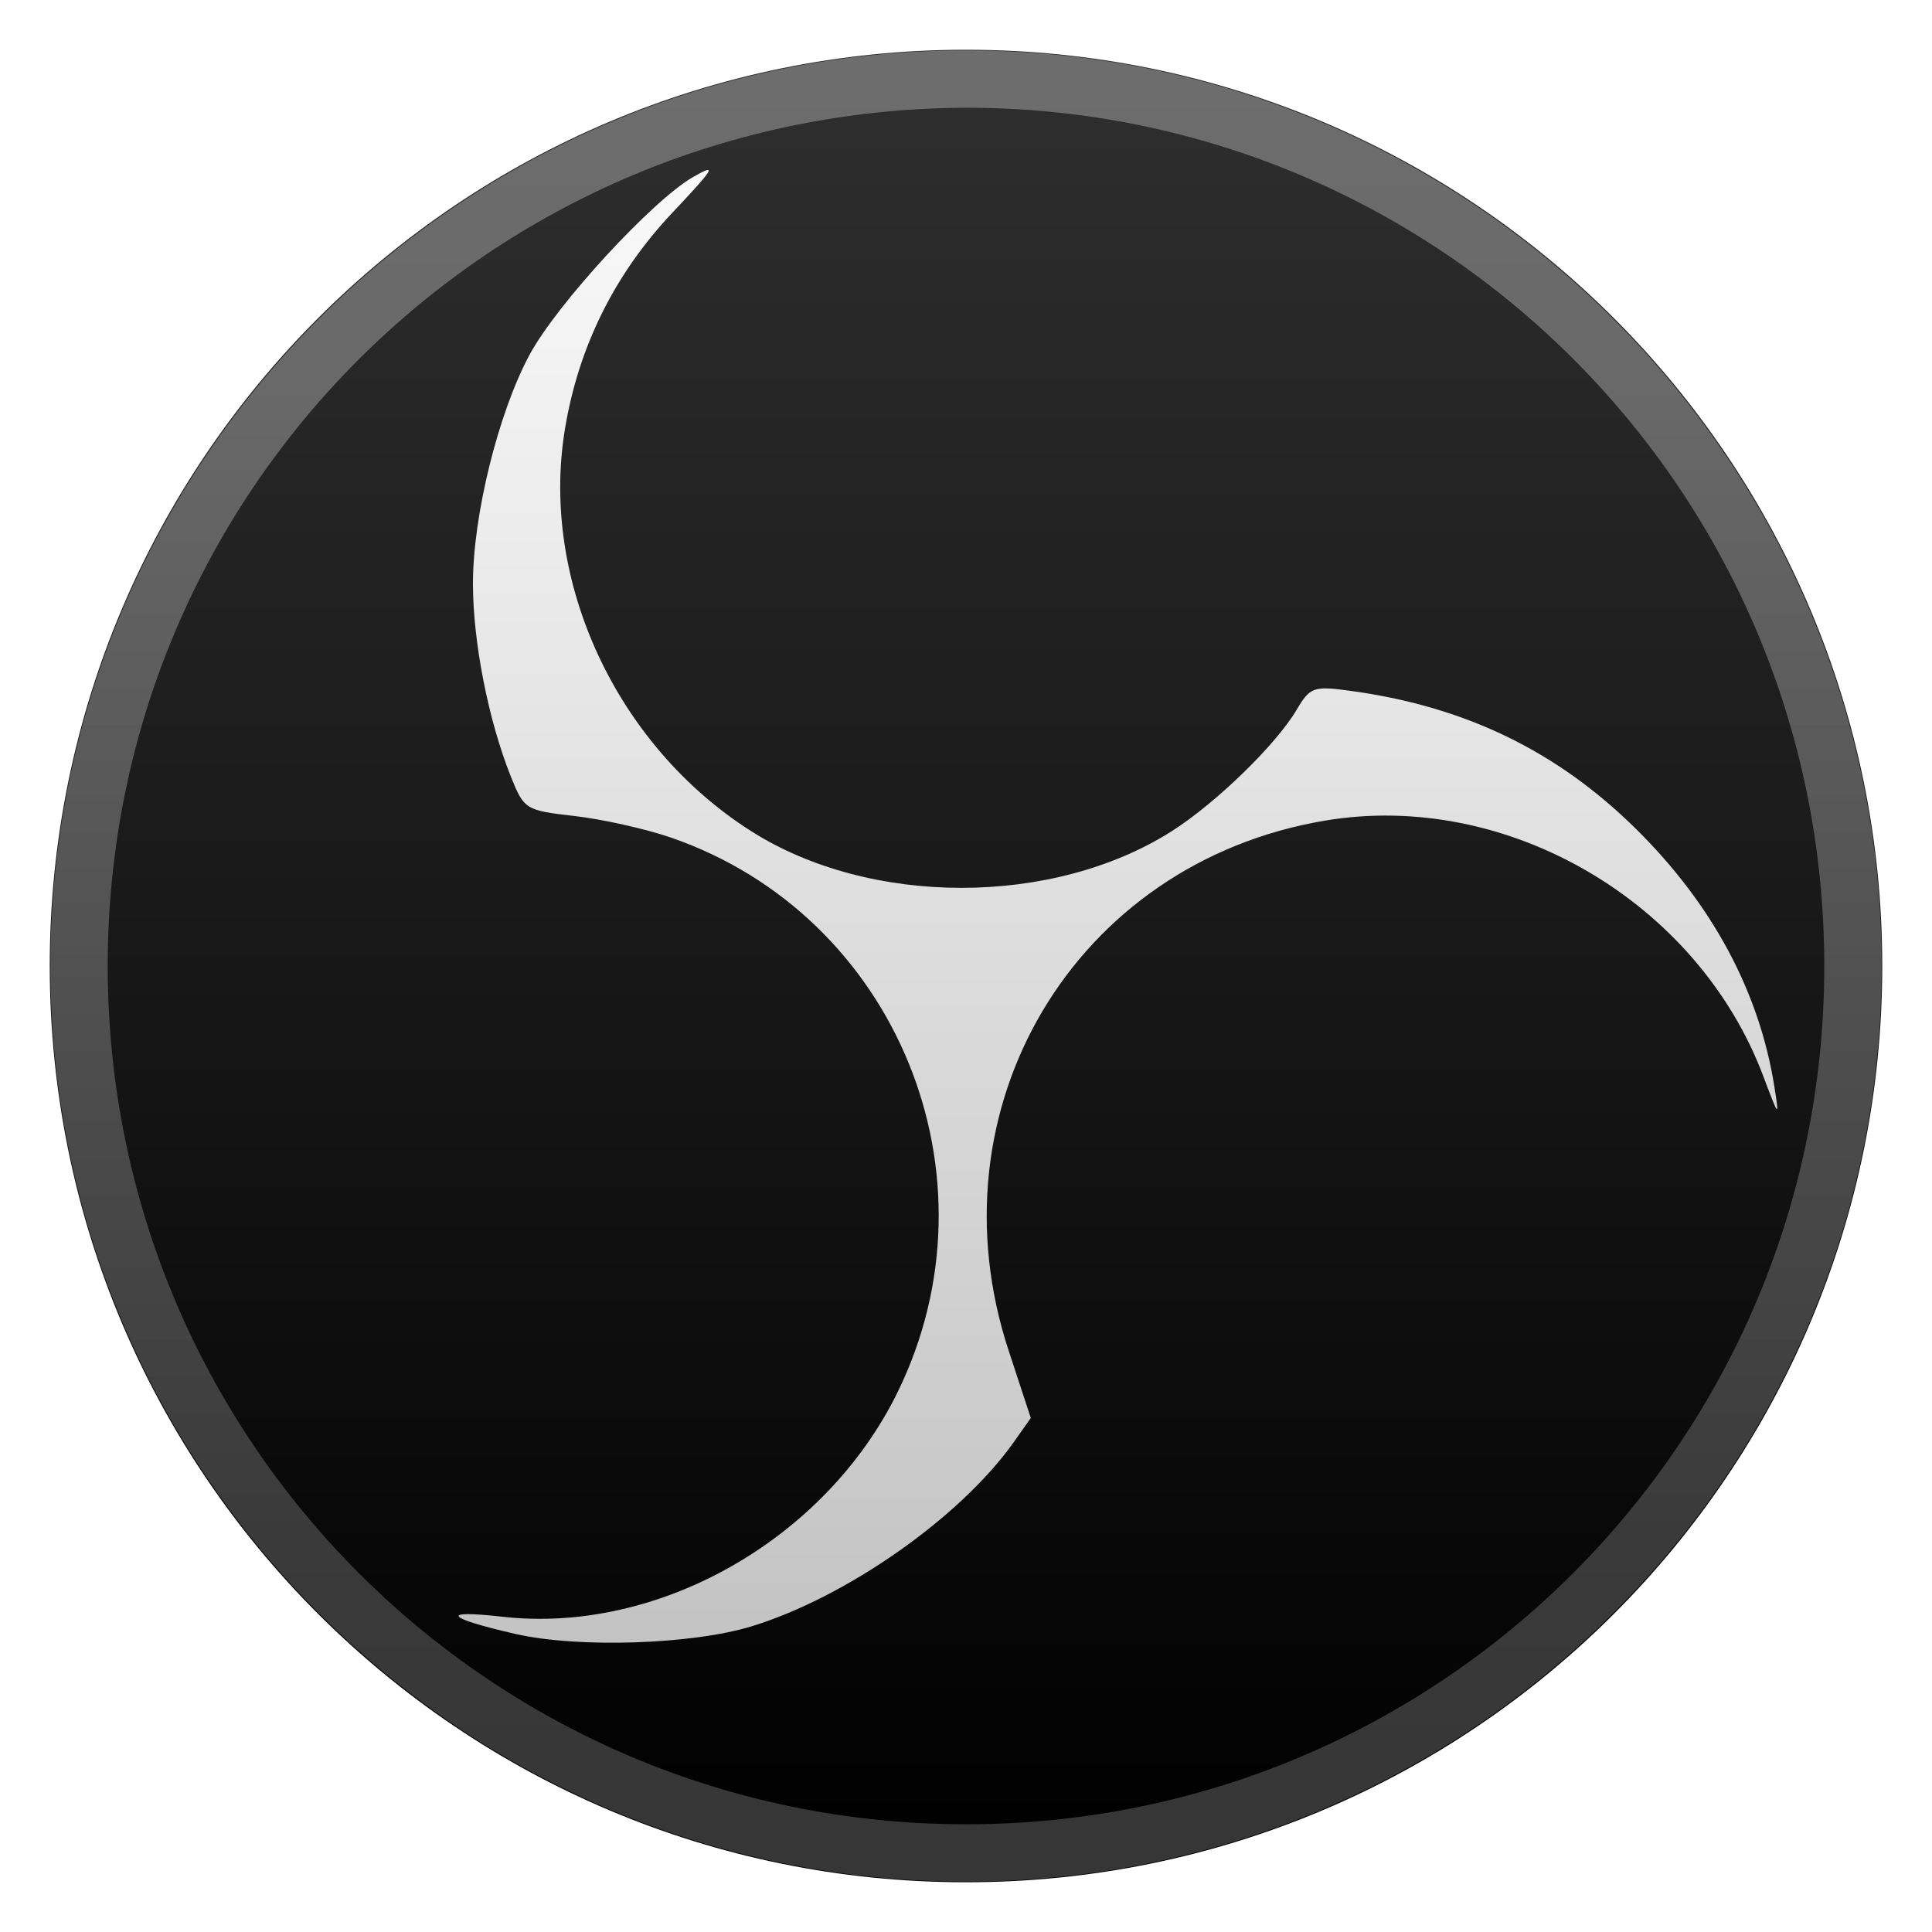
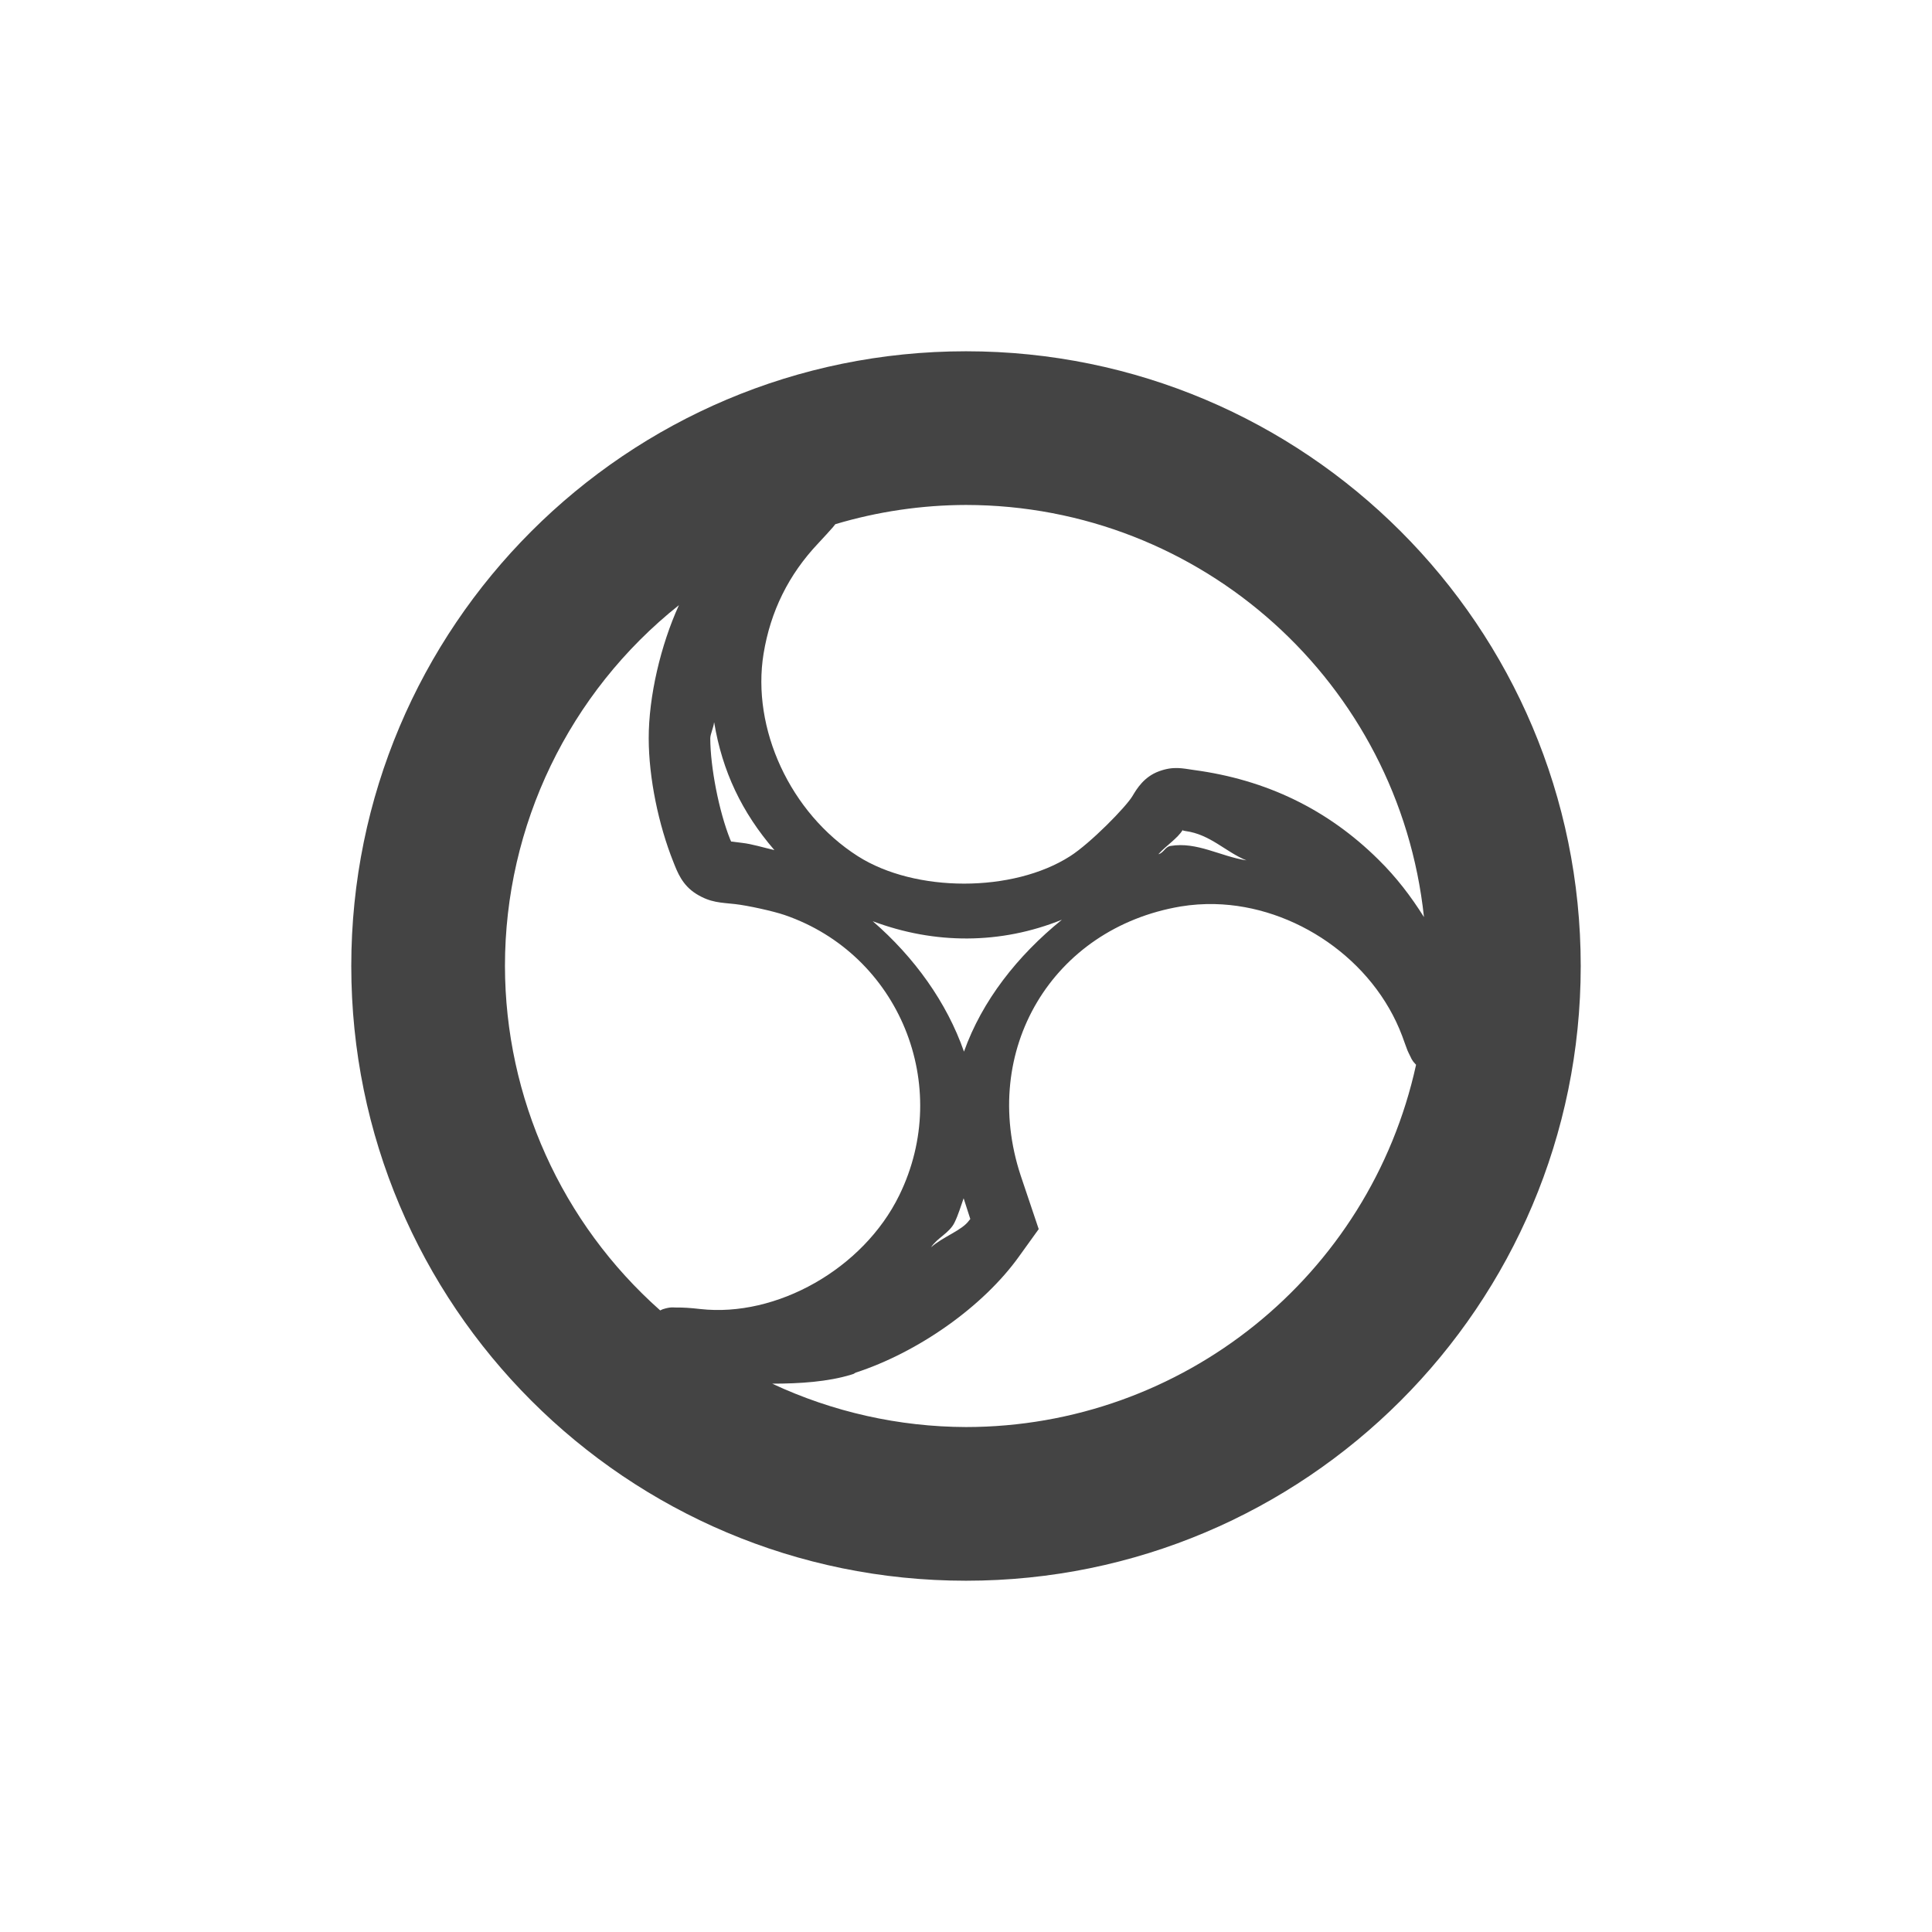
- <svg xmlns="http://www.w3.org/2000/svg" clip-rule="evenodd" fill-rule="evenodd" stroke-linejoin="round" stroke-miterlimit="2" viewBox="0 0 48 48" version="1.1" id="svg7">
-   <defs id="defs7" />
-   <linearGradient id="a" x2="1" gradientTransform="matrix(-.697337 -45.0207 45.0207 -.697337 80.3429 45.3948)" gradientUnits="userSpaceOnUse">
-     <stop stop-color="#2f2f2f" offset="0" id="stop1" style="stop-color:#000000;stop-opacity:1;" />
-     <stop stop-color="#4f4f4f" offset="1" id="stop2" style="stop-color:#2f2f2f;stop-opacity:1;" />
-   </linearGradient>
-   <linearGradient id="b" x2="1" gradientTransform="matrix(0 -27.5528 27.5528 0 92.1932 37.8331)" gradientUnits="userSpaceOnUse">
-     <stop stop-color="#b8b8b8" stop-opacity=".5" offset="0" id="stop3" style="stop-color:#6b6b6b;stop-opacity:0.5;" />
-     <stop stop-color="#fff" stop-opacity=".5" offset="1" id="stop4" style="stop-color:#acacac;stop-opacity:0.5;" />
-   </linearGradient>
-   <linearGradient id="c" x2="1" gradientTransform="matrix(0 -42.3632 42.3632 0 303.732 45.2688)" gradientUnits="userSpaceOnUse">
-     <stop stop-color="#b8b8b8" offset="0" id="stop5" />
-     <stop stop-color="#fff" offset="1" id="stop6" />
-   </linearGradient>
-   <circle cx="24" cy="24" r="22.764" fill="url(#a)" id="circle6" />
-   <path transform="matrix(1.05679 0 0 1.05679 -1.36291 -1.36291)" d="m24 2.475c-11.875 0-21.525 9.65-21.525 21.525 0 11.874 9.651 21.525 21.525 21.525s21.525-9.651 21.525-21.525c0-11.875-9.651-21.525-21.525-21.525zm0 1.347c11.159 0 20.178 9.018 20.178 20.178 0 11.159-9.019 20.178-20.178 20.178s-20.178-9.019-20.178-20.178c0-11.132 8.973-20.133 20.178-20.178z" fill="url(#b)" id="path6" />
-   <path transform="matrix(1.14954 0 0 1.14954 -3.61804 -3.36743)" d="m18.411 6.61c-.053.017-.151.069-.282.144-.883.506-2.95 2.752-3.537 3.844-.677 1.258-1.226 3.484-1.223 4.955.003 1.265.334 2.946.82 4.162.284.708.319.731 1.37.85.593.067 1.531.275 2.084.465 4.886 1.681 7.191 7.317 4.904 11.988-1.56 3.184-5.17 5.235-8.544 4.853-1.373-.156-1.225.029.297.375 1.35.307 3.81.226 5.094-.168 2.047-.628 4.503-2.35 5.654-3.967l.378-.535-.474-1.441c-1.738-5.257 1.416-10.556 6.826-11.469 3.931-.663 8.058 1.742 9.48 5.526.339.901.348.911.238.219-.326-2.046-1.339-3.934-2.985-5.561-1.719-1.699-3.715-2.66-6.208-2.994-.765-.103-.844-.073-1.132.414-.443.751-1.733 2.006-2.687 2.616-2.57 1.641-6.533 1.644-9.108.003-2.91-1.854-4.555-5.403-4.021-8.673.291-1.785 1.077-3.37 2.33-4.696.681-.722.888-.962.727-.91h-.001z" fill="url(#c)" id="path7" />
+ <svg xmlns="http://www.w3.org/2000/svg" width="100%" height="100%" viewBox="-3 -3 22 22">
+   <defs>
+     <style id="current-color-scheme" type="text/css">
+    .ColorScheme-Text { color:#444444; } .ColorScheme-Highlight { color:#4285f4; }
+   </style>
+   </defs>
+   <path style="fill:currentColor" class="ColorScheme-Text" d="M 8,1 A 7,7 0 0 0 1,8 7,7 0 0 0 8,15 7,7 0 0 0 15,8 7,7 0 0 0 8,1 Z M 8,2.75 A 5.25,5.25 0 0 1 13.215,7.443 C 13.07,7.212 12.902,6.99 12.695,6.787 12.12,6.218 11.422,5.879 10.594,5.768 10.47,5.751 10.365,5.721 10.197,5.783 10.028,5.845 9.946,5.98 9.896,6.064 9.825,6.186 9.415,6.604 9.185,6.75 8.535,7.166 7.423,7.166 6.769,6.75 5.997,6.258 5.556,5.294 5.695,4.443 5.774,3.962 5.979,3.544 6.318,3.186 6.389,3.111 6.441,3.052 6.484,3.004 6.495,2.992 6.503,2.979 6.512,2.969 A 5.25,5.25 0 0 1 8,2.75 Z M 4.731,3.891 C 4.524,4.345 4.386,4.93 4.387,5.41 4.388,5.859 4.498,6.391 4.668,6.816 4.713,6.929 4.767,7.079 4.93,7.18 5.092,7.28 5.208,7.277 5.371,7.295 5.513,7.311 5.806,7.375 5.936,7.42 7.239,7.868 7.852,9.362 7.24,10.611 6.83,11.45 5.841,12.004 4.973,11.906 4.86,11.893 4.778,11.888 4.701,11.889 4.663,11.889 4.636,11.881 4.555,11.906 4.545,11.908 4.53,11.917 4.518,11.922 A 5.25,5.25 0 0 1 2.75,8 5.25,5.25 0 0 1 4.731,3.891 Z M 5.131,5.227 5.133,5.229 C 5.225,5.781 5.446,6.249 5.818,6.68 5.691,6.651 5.565,6.611 5.451,6.598 5.323,6.583 5.317,6.578 5.328,6.588 5.324,6.578 5.326,6.582 5.314,6.557 5.186,6.236 5.089,5.736 5.088,5.408 5.088,5.36 5.125,5.285 5.131,5.227 Z M 10.469,6.449 C 10.478,6.45 10.446,6.456 10.498,6.463 10.783,6.501 10.957,6.702 11.193,6.797 10.897,6.752 10.63,6.582 10.328,6.633 10.267,6.643 10.25,6.713 10.191,6.727 10.28,6.627 10.406,6.551 10.469,6.449 Z M 10.834,7.295 C 11.742,7.316 12.639,7.924 12.967,8.797 12.993,8.866 13.01,8.919 13.027,8.961 13.035,8.982 13.045,8.998 13.055,9.02 13.061,9.031 13.065,9.042 13.074,9.059 13.078,9.067 13.085,9.076 13.094,9.09 13.1,9.098 13.112,9.111 13.125,9.125 A 5.25,5.25 0 0 1 8,13.25 5.25,5.25 0 0 1 5.793,12.756 C 6.112,12.756 6.429,12.734 6.691,12.654 L 6.719,12.645 6.736,12.635 6.742,12.631 C 7.452,12.4 8.196,11.88 8.607,11.303 L 8.828,10.996 8.623,10.387 C 8.152,8.96 8.983,7.569 10.445,7.322 10.573,7.301 10.703,7.292 10.834,7.295 Z M 9.092,7.473 C 8.585,7.884 8.183,8.396 7.977,8.975 7.782,8.416 7.413,7.901 6.938,7.49 7.643,7.755 8.395,7.755 9.092,7.473 Z M 7.973,10.645 8.049,10.881 8.035,10.898 C 7.955,11.011 7.738,11.082 7.602,11.203 7.675,11.093 7.81,11.042 7.869,10.922 7.914,10.83 7.94,10.737 7.973,10.645 Z" />
</svg>
